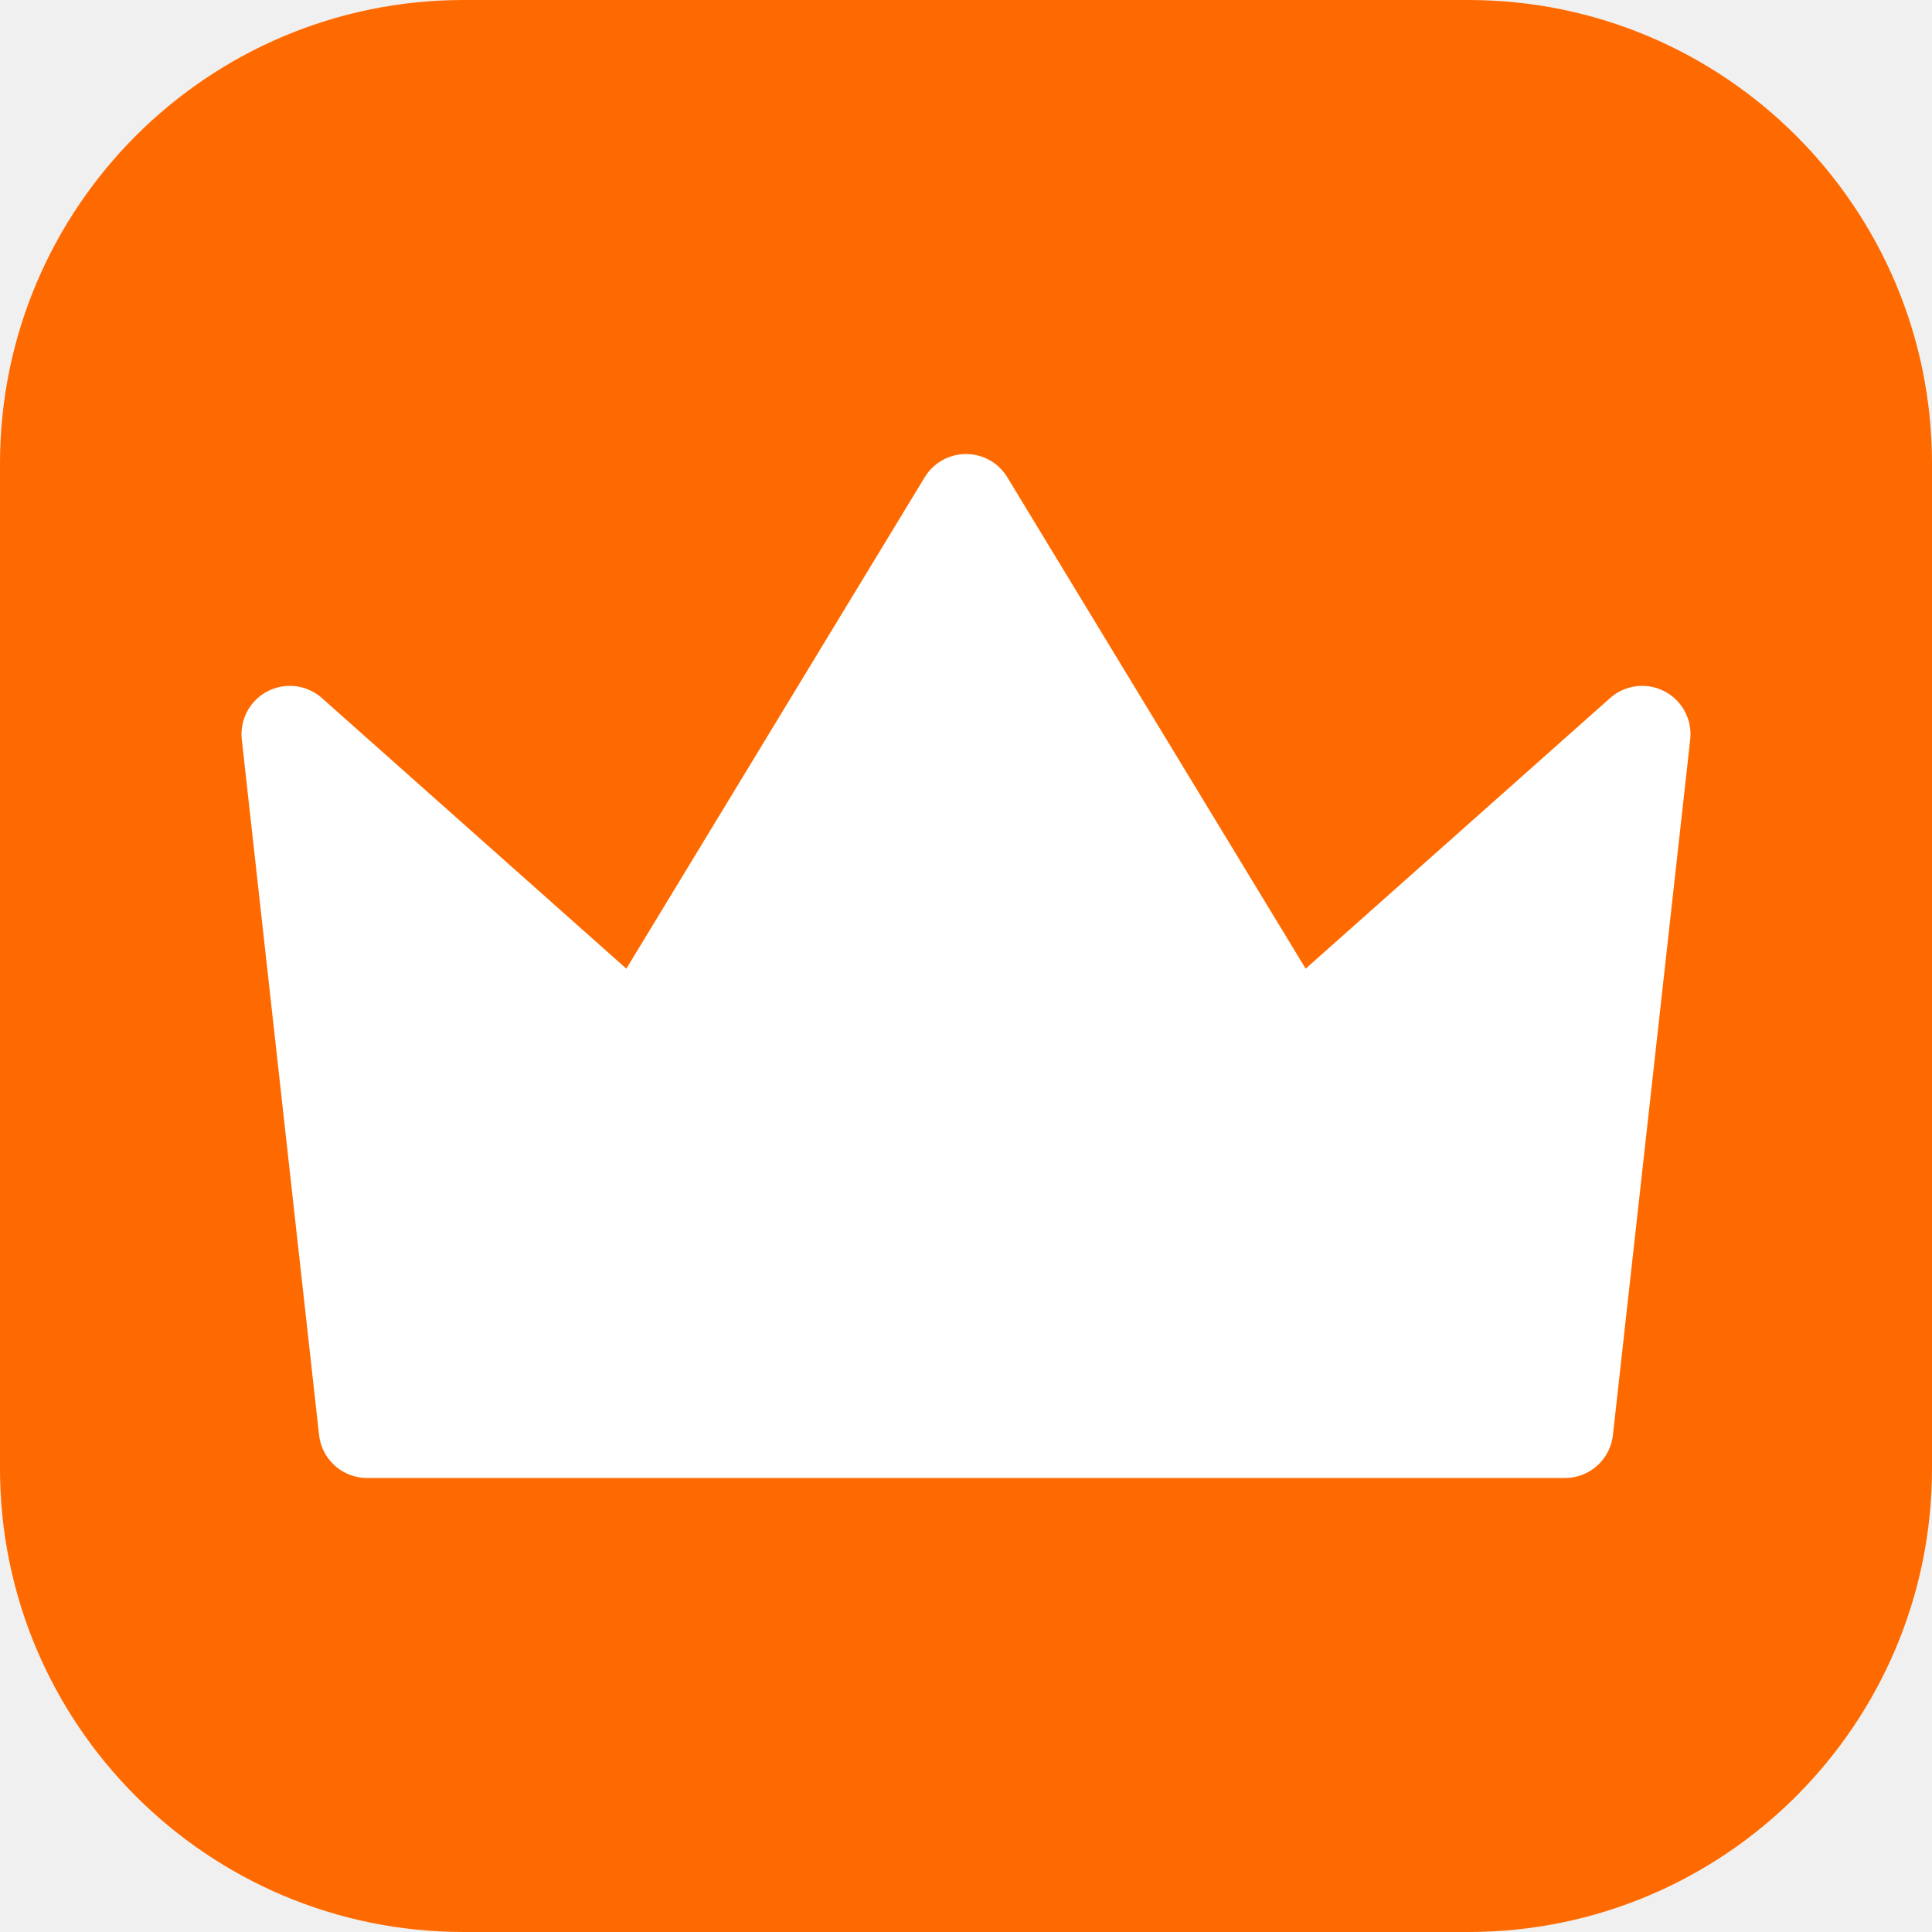
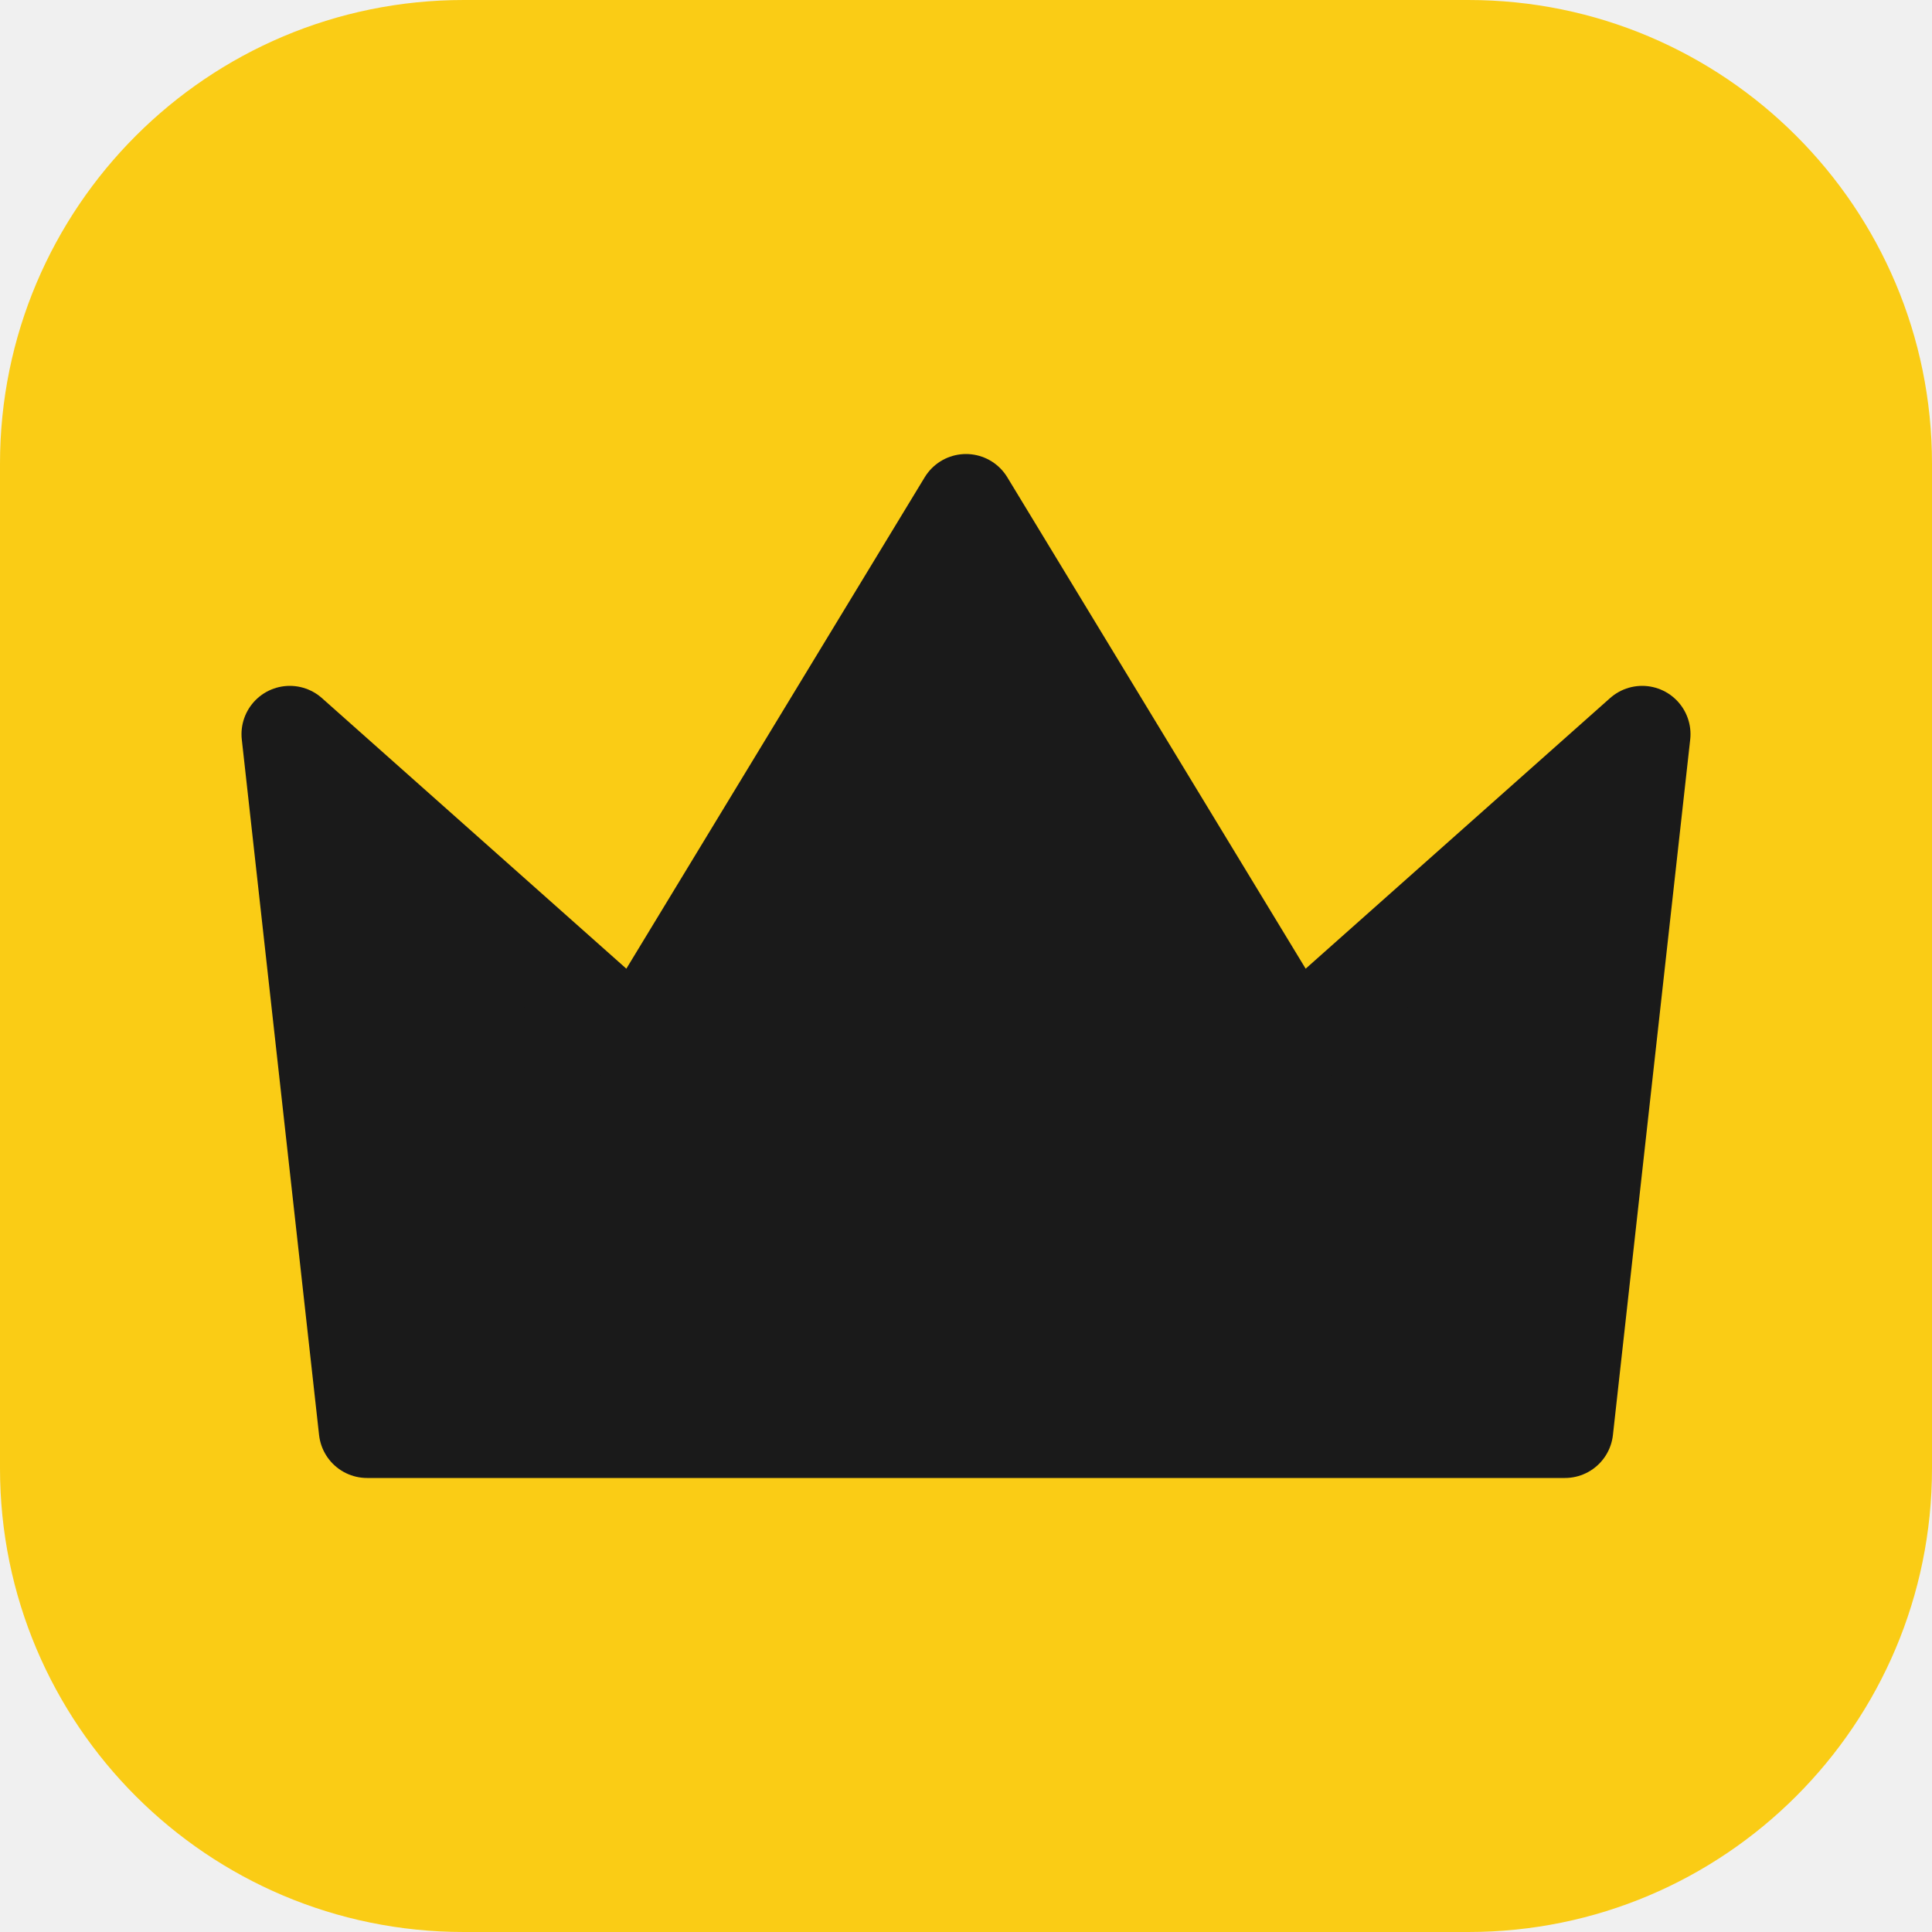
<svg xmlns="http://www.w3.org/2000/svg" viewBox="0 0 100 100">
-   <rect width="100" height="100" rx="24" fill="#ff6a00" />
-   <path fill="#ffffff" stroke="#ffffff" stroke-width="5" stroke-linejoin="round" d="M15 38 L33 54 L50 26 L67 54 L85 38 L81 74 L19 74 Z" />
+   <rect width="100" height="100" rx="24" fill="#facc15" />
+   <path fill="#1a1a1a" stroke="#1a1a1a" stroke-width="5" stroke-linejoin="round" d="M15 38 L33 54 L50 26 L67 54 L85 38 L81 74 L19 74 Z" />
</svg>
